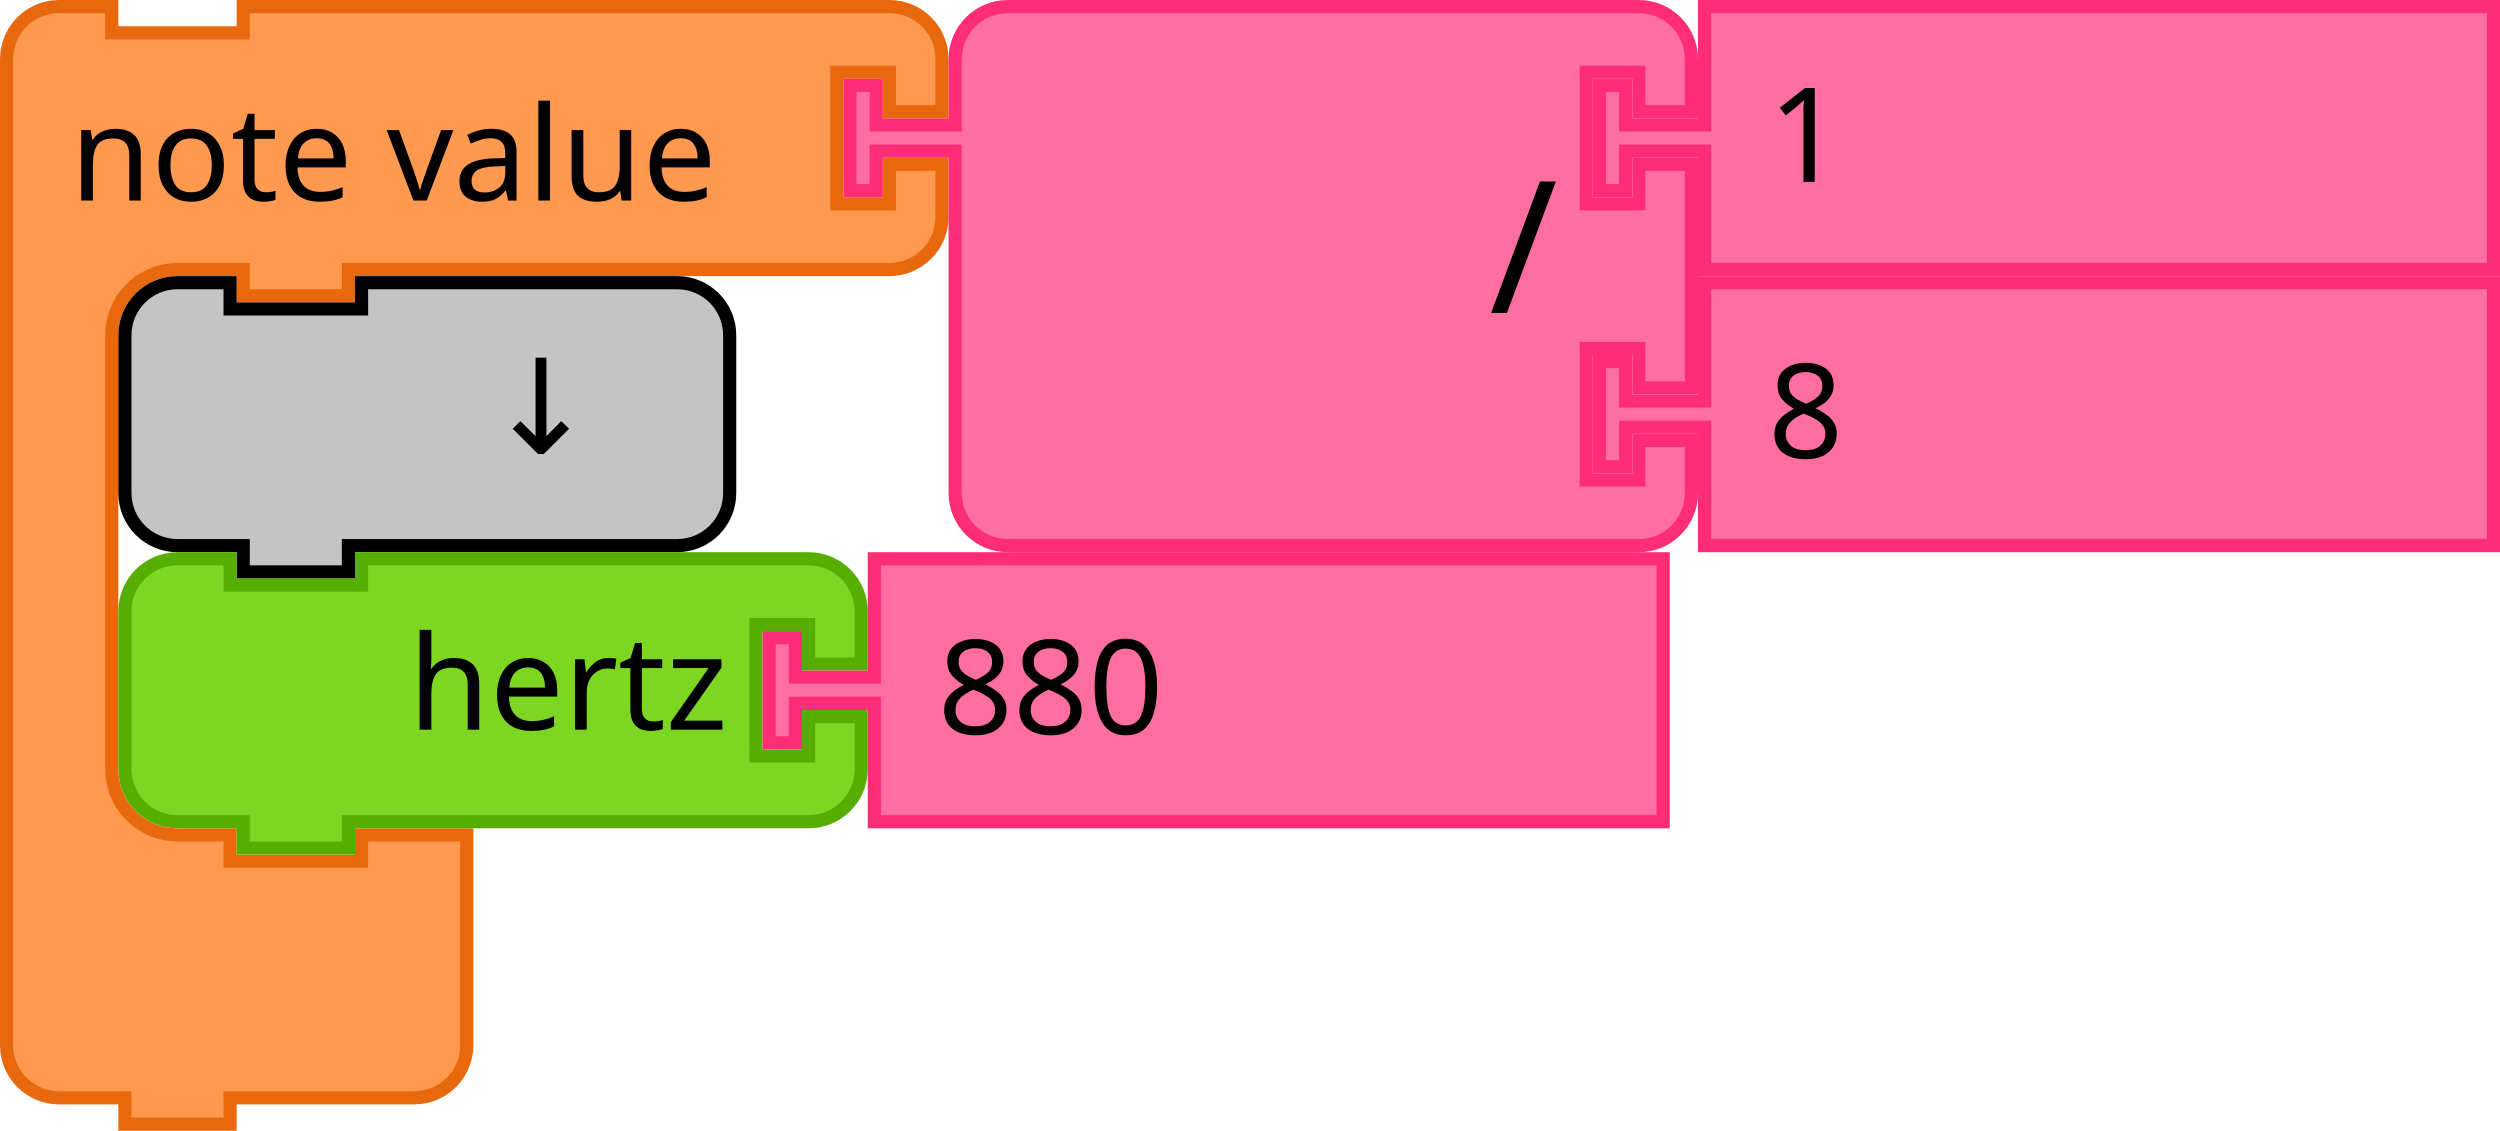
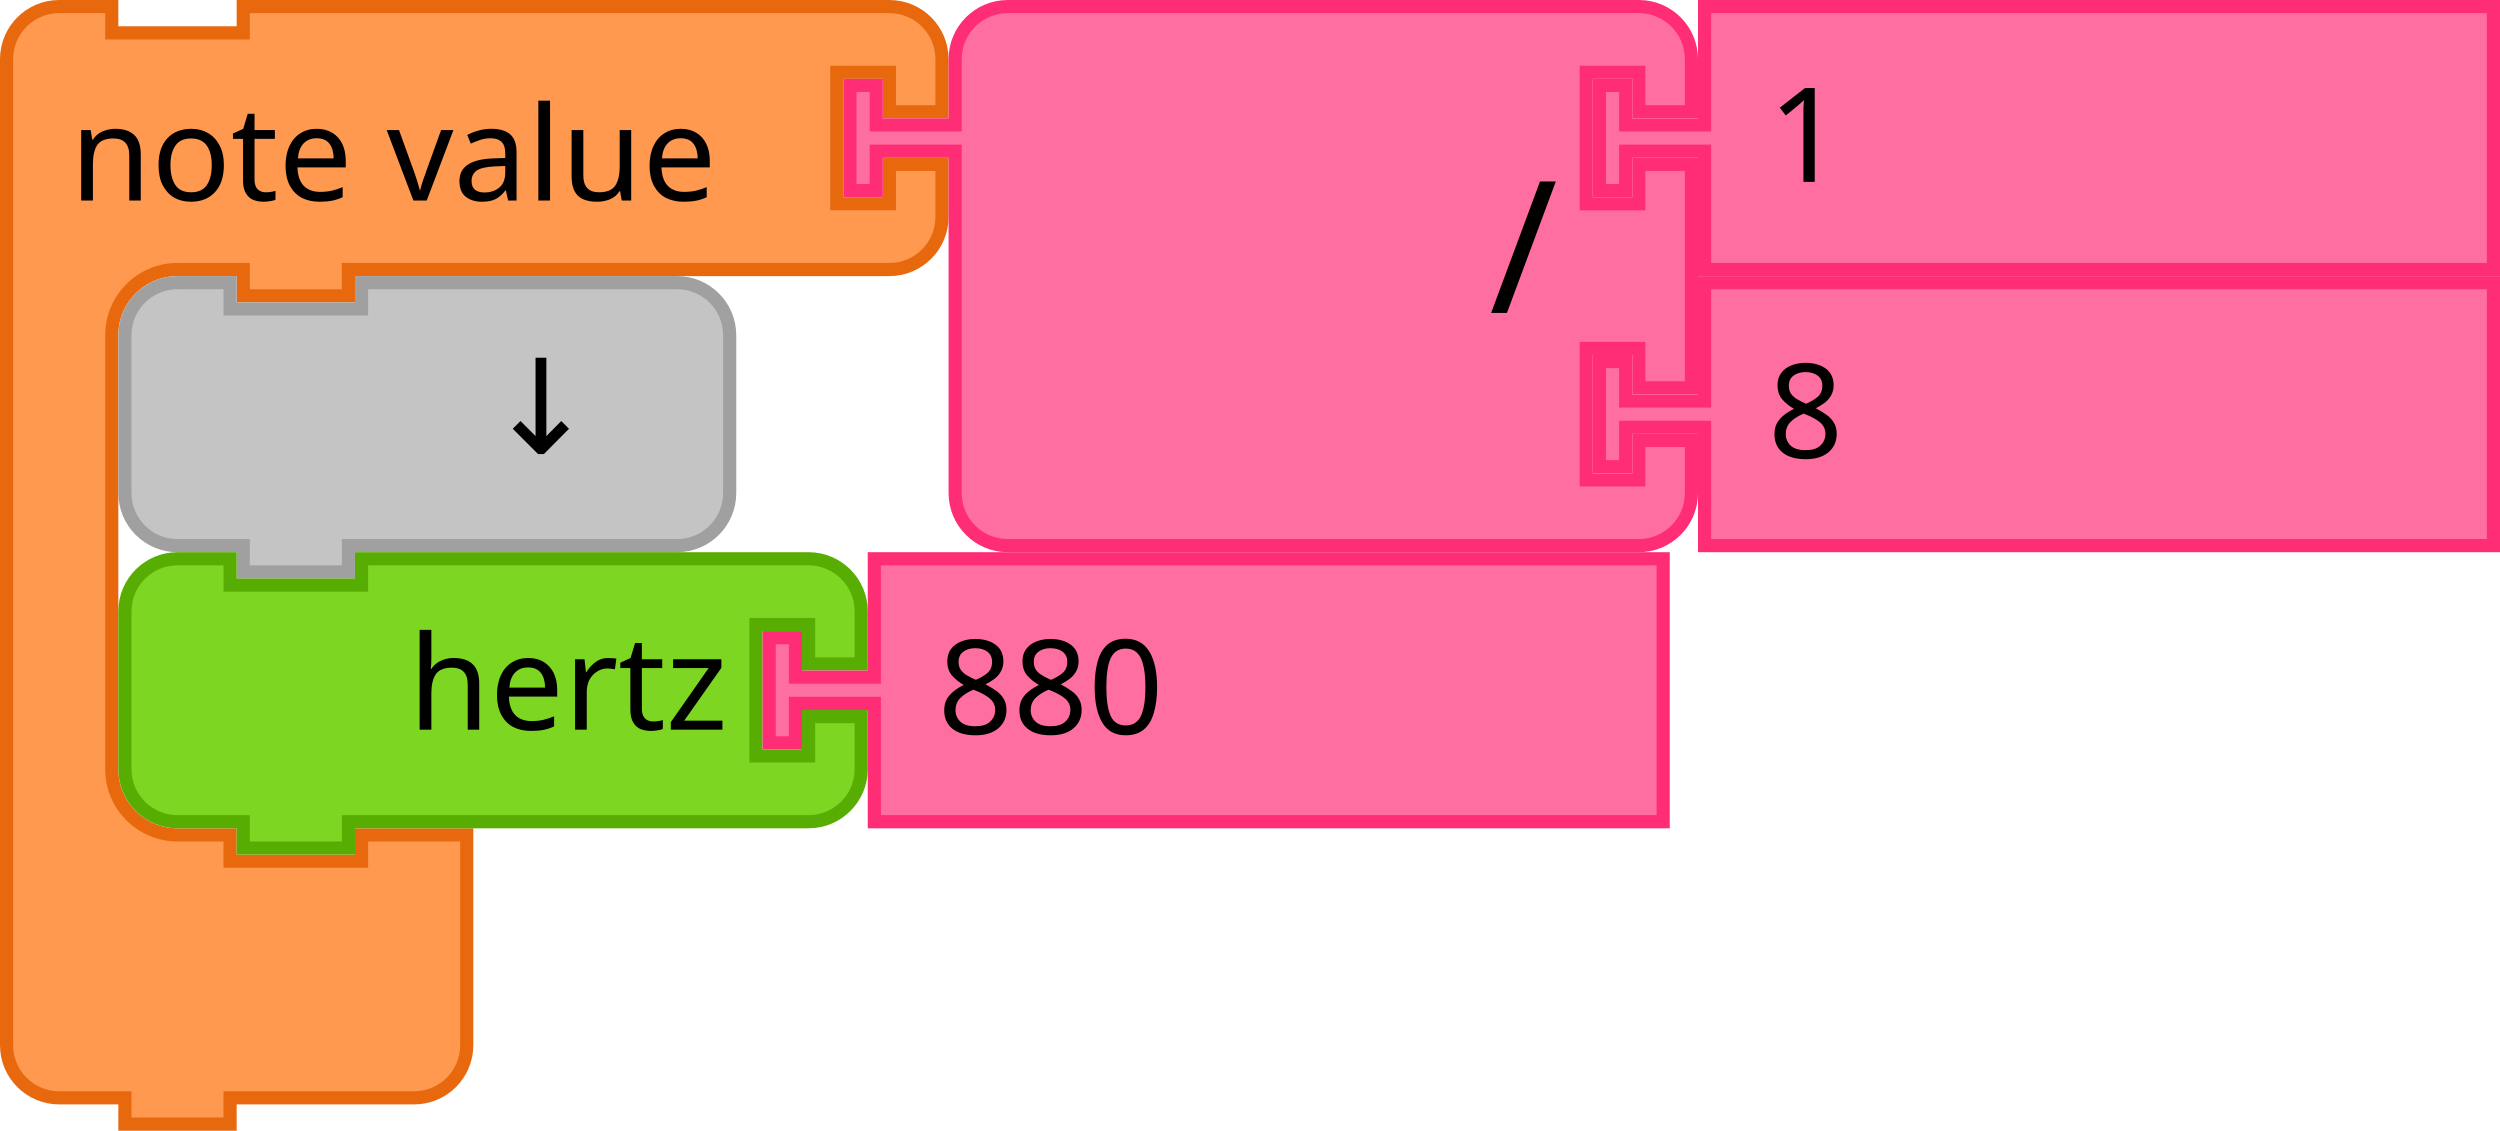
- <svg xmlns="http://www.w3.org/2000/svg" version="1.1" id="svg4075" viewBox="0 0 267.395 120.937" height="120.937" width="267.395">
+ <svg xmlns="http://www.w3.org/2000/svg" width="267.395" height="120.937" viewBox="0 0 267.395 120.937" id="svg4075" version="1.1">
  <defs id="defs4077" />
-   <g transform="scale(0.9375)" id="g943">
-     <g id="g941" transform="scale(1.5)">
-       <path id="path931" style="fill:#fe994f;fill-opacity:1;stroke:#e8680e;stroke-width:1;stroke-linecap:round;stroke-opacity:1" d="m 0.5,8.5 v -4 a 4,4 90 0 1 4,-4 h 4 v 2 h 10 v -2 h 9 36.147 4 a 4,4 90 0 1 4,4 v 4 h -4 v -3 h -4 v 10 h 4 v -3 h 4 v 4 a 4,4 90 0 1 -4,4 h -4 H 27.5 h -1 v 2 h -8 v -2 h -1 -4 a 5,5 90 0 0 -5,5 v 4 4 21 4 a 5,5 90 0 0 5,5 h 4 v 2 h 10 v -2 h 8 v 6 6 4 a 4,4 90 0 1 -4,4 h -4 -9 -1 v 2 h -8 v -2 h -1 -4 a 4,4 90 0 1 -4,-4 v -4 z" />
-       <text id="text935" style="font-size:10px;font-family:sans-serif;text-anchor:start;fill:#000000">
-         <tspan id="tspan933" y="15.25" x="5.333">note value</tspan>
+   <g id="g943" transform="scale(0.9375)">
+     <g transform="scale(1.5)" id="g941">
+       <path d="m 0.5,8.5 v -4 a 4,4 90 0 1 4,-4 h 4 v 2 h 10 v -2 h 9 36.147 4 a 4,4 90 0 1 4,4 v 4 h -4 v -3 h -4 v 10 h 4 v -3 h 4 v 4 a 4,4 90 0 1 -4,4 h -4 H 27.5 h -1 v 2 h -8 v -2 h -1 -4 a 5,5 90 0 0 -5,5 v 4 4 21 4 a 5,5 90 0 0 5,5 h 4 v 2 h 10 v -2 h 8 v 6 6 4 a 4,4 90 0 1 -4,4 h -4 -9 -1 v 2 h -8 v -2 h -1 -4 a 4,4 90 0 1 -4,-4 v -4 z" style="fill:#fe994f;fill-opacity:1;stroke:#e8680e;stroke-width:1;stroke-linecap:round;stroke-opacity:1" id="path931" />
+       <text style="font-size:10px;font-family:sans-serif;text-anchor:start;fill:#000000" id="text935">
+         <tspan x="5.333" y="15.25" id="tspan933">note value</tspan>
      </text>
-       <text id="text939" style="font-size:6.667px;font-family:sans-serif;text-anchor:end;fill:#000000">
-         <tspan id="tspan937" y="11.25" x="61.481" />
+       <text style="font-size:6.667px;font-family:sans-serif;text-anchor:end;fill:#000000" id="text939">
+         <tspan x="61.481" y="11.25" id="tspan937" />
      </text>
    </g>
  </g>
-   <g id="g961" transform="matrix(0.9375,0,0,0.9375,90.20736,0)">
-     <g id="g959" transform="scale(1.5)">
-       <path id="path945" style="fill:#ff6ea1;fill-opacity:1;stroke:#ff2c76;stroke-width:1;stroke-linecap:round;stroke-opacity:1" d="m 8.5,8.5 v -4 a 4,4 90 0 1 4,-4 h 4 10 30 4 a 4,4 90 0 1 4,4 v 4 h -4 v -3 h -4 v 10 h 4 v -3 h 4 v 17 h -4 v -3 h -4 v 10 h 4 v -3 h 4 v 4 a 4,4 90 0 1 -4,4 h -4 -30 -10 -4 a 4,4 90 0 1 -4,-4 v -4 -21 -1 h -6 v 3 h -2 v -8 h 2 v 3 h 6 z" />
-       <text id="text949" style="font-size:14px;font-family:sans-serif;text-anchor:end;fill:#000000">
-         <tspan id="tspan947" y="23.8" x="54.333">/</tspan>
+   <g transform="matrix(0.9375,0,0,0.9375,90.20736,0)" id="g961">
+     <g transform="scale(1.5)" id="g959">
+       <path d="m 8.5,8.5 v -4 a 4,4 90 0 1 4,-4 h 4 10 30 4 a 4,4 90 0 1 4,4 v 4 h -4 v -3 h -4 v 10 h 4 v -3 h 4 v 17 h -4 v -3 h -4 v 10 h 4 v -3 h 4 v 4 a 4,4 90 0 1 -4,4 h -4 -30 -10 -4 a 4,4 90 0 1 -4,-4 v -4 -21 -1 h -6 v 3 h -2 v -8 h 2 v 3 h 6 z" style="fill:#ff6ea1;fill-opacity:1;stroke:#ff2c76;stroke-width:1;stroke-linecap:round;stroke-opacity:1" id="path945" />
+       <text style="font-size:14px;font-family:sans-serif;text-anchor:end;fill:#000000" id="text949">
+         <tspan x="54.333" y="23.8" id="tspan947">/</tspan>
      </text>
-       <text id="text953" style="font-size:9.333px;font-family:sans-serif;text-anchor:end;fill:#000000">
-         <tspan id="tspan951" y="10.75" x="54.333" />
+       <text style="font-size:9.333px;font-family:sans-serif;text-anchor:end;fill:#000000" id="text953">
+         <tspan x="54.333" y="10.75" id="tspan951" />
      </text>
-       <text id="text957" style="font-size:9.333px;font-family:sans-serif;text-anchor:end;fill:#000000">
-         <tspan id="tspan955" y="31.75" x="54.333" />
+       <text style="font-size:9.333px;font-family:sans-serif;text-anchor:end;fill:#000000" id="text957">
+         <tspan x="54.333" y="31.75" id="tspan955" />
      </text>
    </g>
  </g>
-   <g id="g971" transform="matrix(0.9375,0,0,0.9375,170.3636,0)">
-     <g id="g969" transform="scale(1.5)">
-       <path id="path963" style="fill:#ff6ea1;fill-opacity:1;stroke:#ff2c76;stroke-width:1;stroke-linecap:round;stroke-opacity:1" d="m 8.5,0.5 h 60 v 20 h -60 v -8 -1 h -6 v 3 h -2 v -8 h 2 v 3 h 6 v -1 z" />
-       <text id="text967" style="font-size:10px;font-family:sans-serif;text-anchor:start;fill:#000000">
-         <tspan id="tspan965" y="13.833" x="13.333">1</tspan>
+   <g transform="matrix(0.9375,0,0,0.9375,170.3636,0)" id="g971">
+     <g transform="scale(1.5)" id="g969">
+       <path d="m 8.5,0.5 h 60 v 20 h -60 v -8 -1 h -6 v 3 h -2 v -8 h 2 v 3 h 6 v -1 z" style="fill:#ff6ea1;fill-opacity:1;stroke:#ff2c76;stroke-width:1;stroke-linecap:round;stroke-opacity:1" id="path963" />
+       <text style="font-size:10px;font-family:sans-serif;text-anchor:start;fill:#000000" id="text967">
+         <tspan x="13.333" y="13.833" id="tspan965">1</tspan>
      </text>
    </g>
  </g>
-   <g id="g981" transform="matrix(0.9375,0,0,0.9375,170.3636,29.53125)">
-     <g id="g979" transform="scale(1.5)">
-       <path id="path973" style="fill:#ff6ea1;fill-opacity:1;stroke:#ff2c76;stroke-width:1;stroke-linecap:round;stroke-opacity:1" d="m 8.5,0.5 h 60 v 20 h -60 v -8 -1 h -6 v 3 h -2 v -8 h 2 v 3 h 6 v -1 z" />
-       <text id="text977" style="font-size:10px;font-family:sans-serif;text-anchor:start;fill:#000000">
-         <tspan id="tspan975" y="13.833" x="13.333">8</tspan>
+   <g transform="matrix(0.9375,0,0,0.9375,170.3636,29.53125)" id="g981">
+     <g transform="scale(1.5)" id="g979">
+       <path d="m 8.5,0.5 h 60 v 20 h -60 v -8 -1 h -6 v 3 h -2 v -8 h 2 v 3 h 6 v -1 z" style="fill:#ff6ea1;fill-opacity:1;stroke:#ff2c76;stroke-width:1;stroke-linecap:round;stroke-opacity:1" id="path973" />
+       <text style="font-size:10px;font-family:sans-serif;text-anchor:start;fill:#000000" id="text977">
+         <tspan x="13.333" y="13.833" id="tspan975">8</tspan>
      </text>
    </g>
  </g>
-   <g id="g991" transform="matrix(0.9375,0,0,0.9375,12.65625,29.53125)">
-     <g id="g989" transform="scale(1.5)">
-       <path id="path983" style="fill:#c4c4c4;fill-opacity:1;stroke:#000000;stroke-width:1;stroke-linecap:round;stroke-opacity:1" d="m 0.5,8.5 v -4 a 4,4 90 0 1 4,-4 h 4 v 2 h 10 v -2 h 20 4 a 4,4 90 0 1 4,4 v 4 4 4 a 4,4 90 0 1 -4,4 h -4 -20 -1 v 2 h -8 v -2 h -1 -4 a 4,4 90 0 1 -4,-4 v -4 z" />
-       <text id="text987" style="font-size:10px;font-family:sans-serif;text-anchor:end;fill:#000000">
-         <tspan id="tspan985" y="13.5" x="36.333">↓</tspan>
+   <path d="m 13.359,41.484 v -5.625 a 5.625,5.625 0 0 1 5.625,-5.625 h 5.625 v 2.812 h 14.062 v -2.812 h 28.125 5.625 a 5.625,5.625 0 0 1 5.625,5.625 v 5.625 5.625 5.625 a 5.625,5.625 0 0 1 -5.625,5.625 h -5.625 -28.125 -1.406 v 2.812 h -11.25 v -2.812 h -1.406 -5.625 a 5.625,5.625 0 0 1 -5.625,-5.625 v -5.625 z" style="fill:#c4c4c4;fill-opacity:1;stroke:#a0a0a0;stroke-width:1.406;stroke-linecap:round;stroke-opacity:1" id="path983" />
+   <text y="29.531" x="12.656" style="font-size:14.062px;font-family:sans-serif;text-anchor:end;fill:#000000;stroke-width:1.406" id="text987">
+     <tspan style="stroke-width:1.406" x="63.75" y="48.516" id="tspan985">↓</tspan>
+   </text>
+   <g transform="matrix(0.9375,0,0,0.9375,12.65625,59.06249)" id="g1005">
+     <g transform="scale(1.5)" id="g1003">
+       <path d="m 0.5,8.5 v -4 a 4,4 90 0 1 4,-4 h 4 v 2 h 10 v -2 h 30 4 a 4,4 90 0 1 4,4 v 4 h -4 v -3 h -4 v 10 h 4 v -3 h 4 v 4 a 4,4 90 0 1 -4,4 h -4 -30 -1 v 2 h -8 v -2 h -1 -4 a 4,4 90 0 1 -4,-4 v -4 z" style="fill:#7cd622;fill-opacity:1;stroke:#57ad02;stroke-width:1;stroke-linecap:round;stroke-opacity:1" id="path993" />
+       <text style="font-size:10px;font-family:sans-serif;text-anchor:end;fill:#000000" id="text997">
+         <tspan x="46.333" y="13.5" id="tspan995">hertz</tspan>
+       </text>
+       <text style="font-size:6.667px;font-family:sans-serif;text-anchor:end;fill:#000000" id="text1001">
+         <tspan x="46.333" y="11.25" id="tspan999" />
      </text>
    </g>
  </g>
-   <g id="g1005" transform="matrix(0.9375,0,0,0.9375,12.65625,59.06249)">
-     <g id="g1003" transform="scale(1.5)">
-       <path id="path993" style="fill:#7cd622;fill-opacity:1;stroke:#57ad02;stroke-width:1;stroke-linecap:round;stroke-opacity:1" d="m 0.5,8.5 v -4 a 4,4 90 0 1 4,-4 h 4 v 2 h 10 v -2 h 30 4 a 4,4 90 0 1 4,4 v 4 h -4 v -3 h -4 v 10 h 4 v -3 h 4 v 4 a 4,4 90 0 1 -4,4 h -4 -30 -1 v 2 h -8 v -2 h -1 -4 a 4,4 90 0 1 -4,-4 v -4 z" />
-       <text id="text997" style="font-size:10px;font-family:sans-serif;text-anchor:end;fill:#000000">
-         <tspan id="tspan995" y="13.5" x="46.333">hertz</tspan>
-       </text>
-       <text id="text1001" style="font-size:6.667px;font-family:sans-serif;text-anchor:end;fill:#000000">
-         <tspan id="tspan999" y="11.25" x="46.333" />
-       </text>
-     </g>
-   </g>
-   <g id="g1015" transform="matrix(0.9375,0,0,0.9375,81.5625,59.06249)">
-     <g id="g1013" transform="scale(1.5)">
-       <path id="path1007" style="fill:#ff6ea1;fill-opacity:1;stroke:#ff2c76;stroke-width:1;stroke-linecap:round;stroke-opacity:1" d="m 8.5,0.5 h 60 v 20 h -60 v -8 -1 h -6 v 3 h -2 v -8 h 2 v 3 h 6 v -1 z" />
-       <text id="text1011" style="font-size:10px;font-family:sans-serif;text-anchor:start;fill:#000000">
-         <tspan id="tspan1009" y="13.833" x="13.333">880</tspan>
+   <g transform="matrix(0.9375,0,0,0.9375,81.5625,59.06249)" id="g1015">
+     <g transform="scale(1.5)" id="g1013">
+       <path d="m 8.5,0.5 h 60 v 20 h -60 v -8 -1 h -6 v 3 h -2 v -8 h 2 v 3 h 6 v -1 z" style="fill:#ff6ea1;fill-opacity:1;stroke:#ff2c76;stroke-width:1;stroke-linecap:round;stroke-opacity:1" id="path1007" />
+       <text style="font-size:10px;font-family:sans-serif;text-anchor:start;fill:#000000" id="text1011">
+         <tspan x="13.333" y="13.833" id="tspan1009">880</tspan>
      </text>
    </g>
  </g>
</svg>
